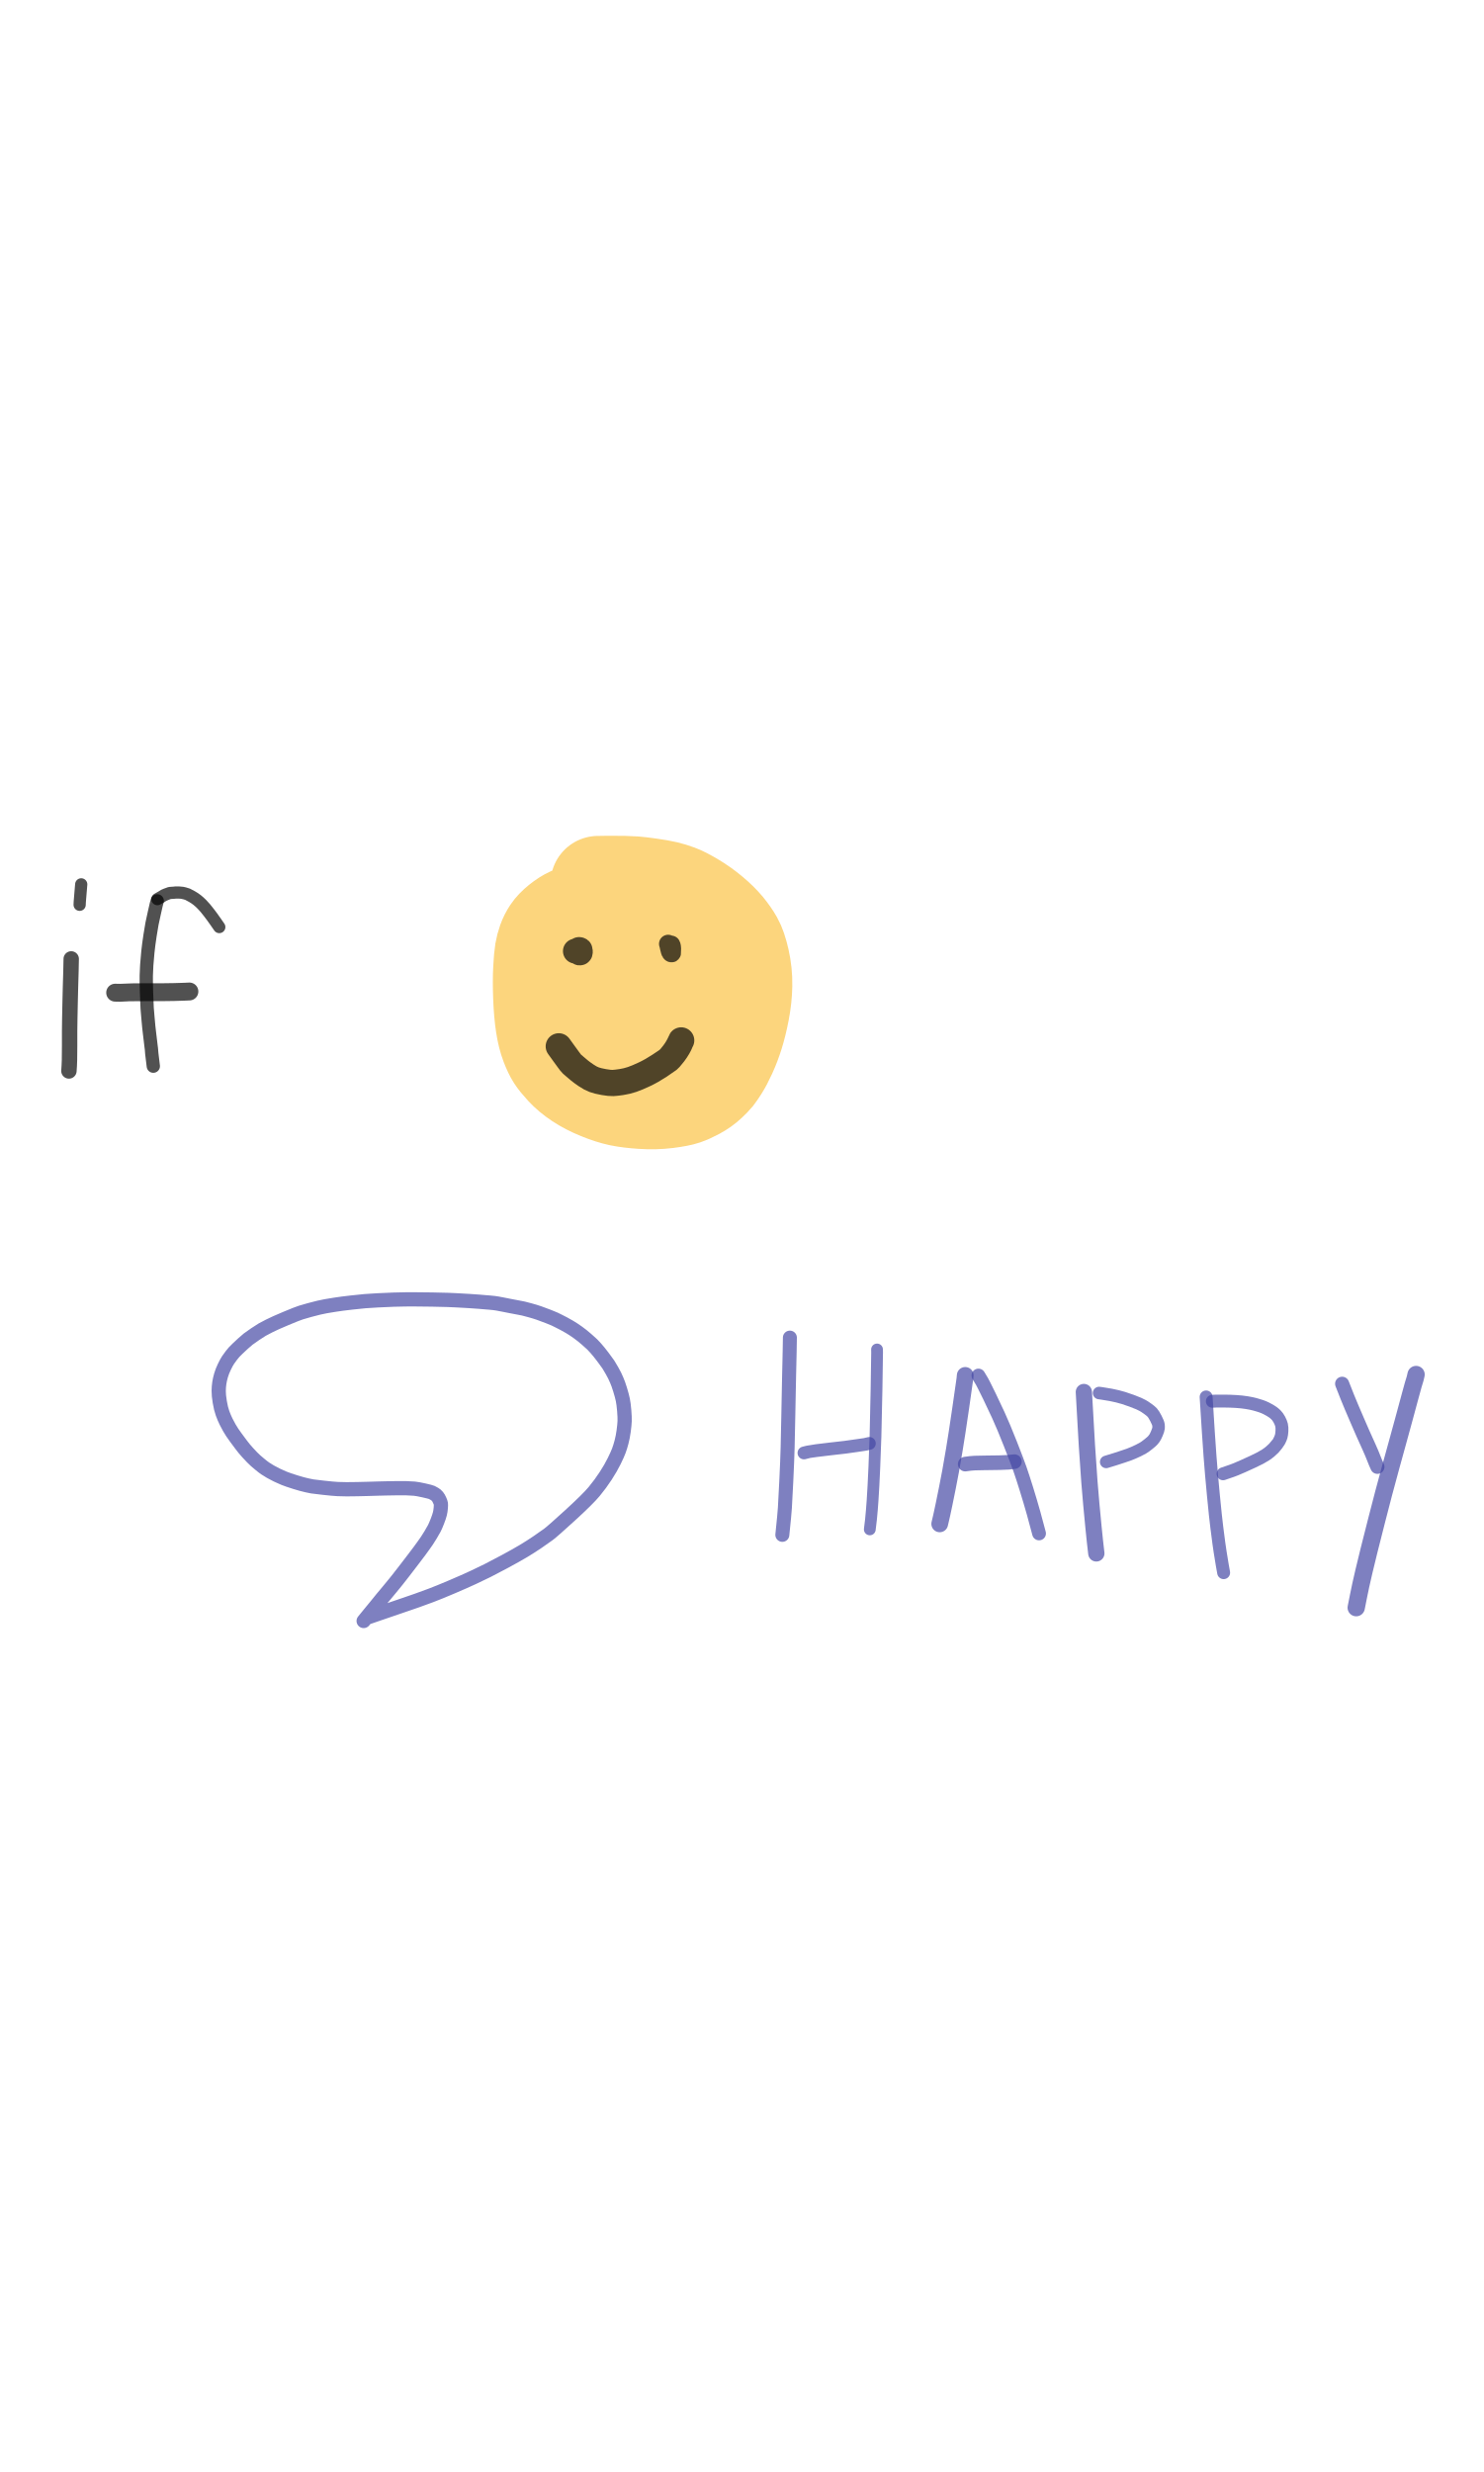
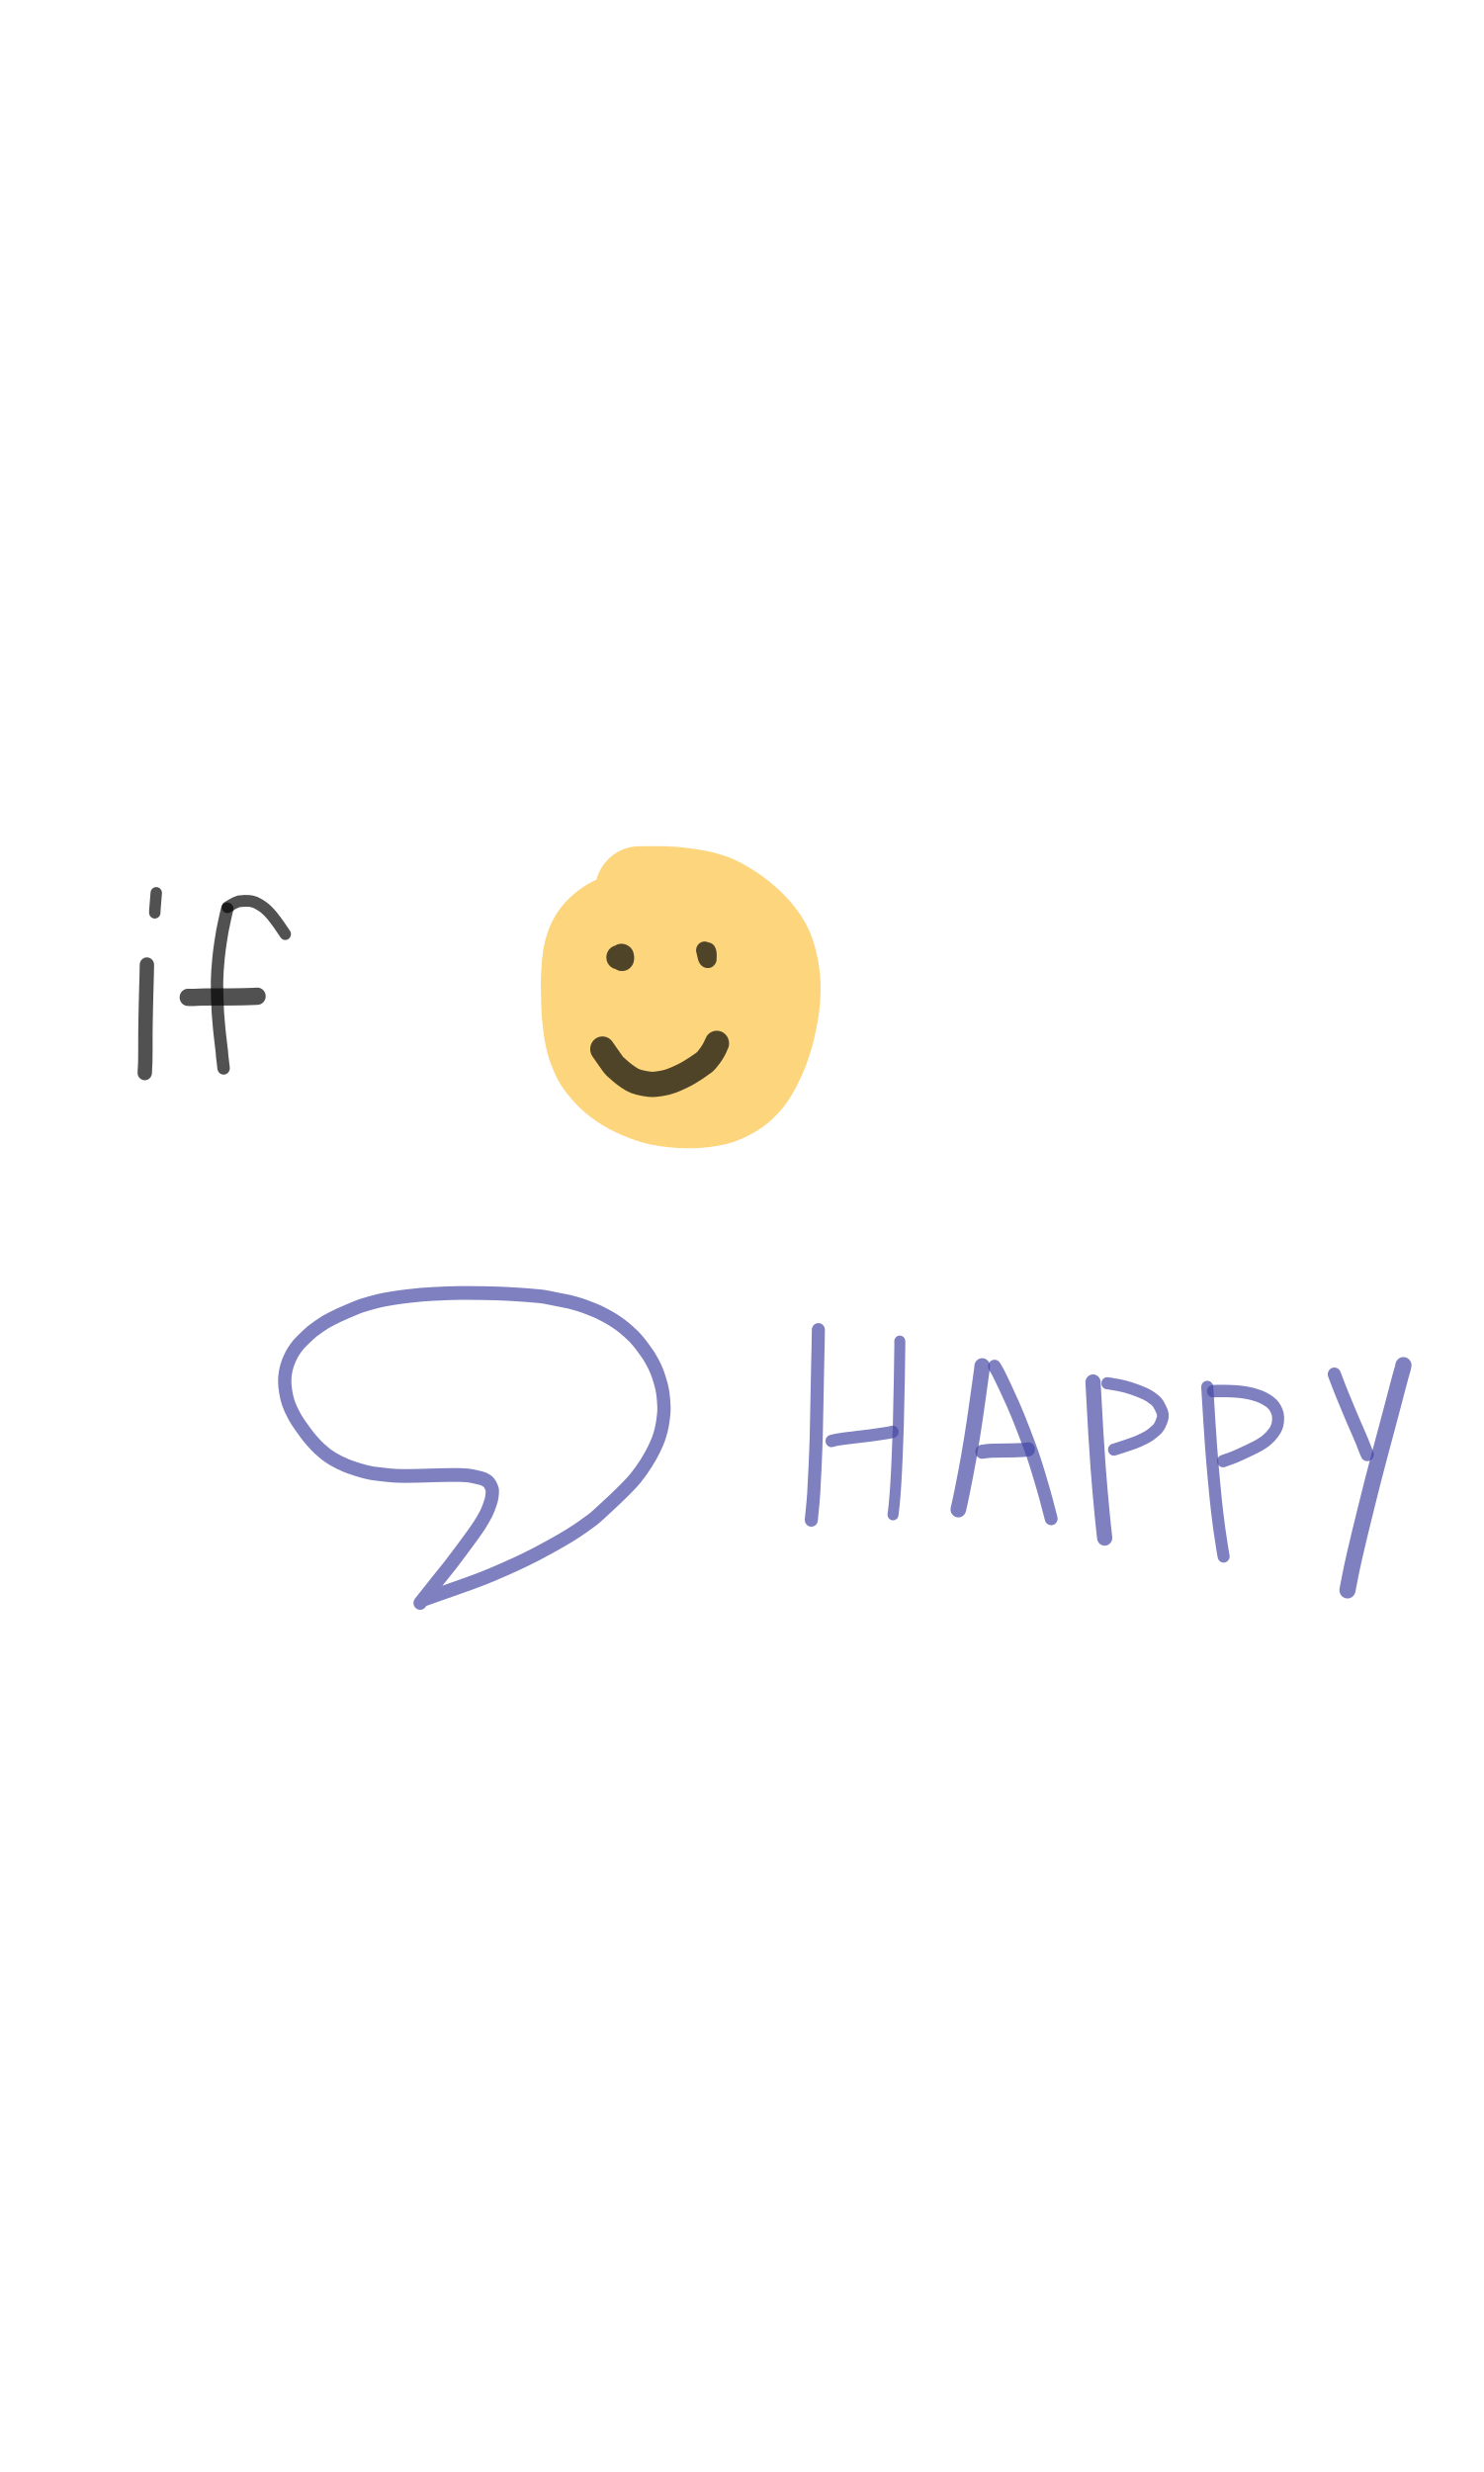
- <svg xmlns="http://www.w3.org/2000/svg" width="2.905in" height="4.84in" version="1.1" viewBox="149.115 211.202 678.75 388.798">
-   <g id="Pen" opacity="1.000" transform="matrix(0, 1, -1, 0, 901.805, -75.85199)">
+ <svg xmlns="http://www.w3.org/2000/svg" width="2.905in" height="4.84in" version="1.1" viewBox="61.318 -279.315 396.418 249.937">
+   <g id="Pen" opacity="1.000" transform="matrix(0, 0.562923, -0.545675, 0, 493.5168, -426.4657)">
    <path id="STROKE_cb83dee3-fbb6-4e25-8cf0-a5f456826cfa" opacity="0.680" fill="none" stroke="#fac141" stroke-width="43.533" stroke-opacity="1.000" stroke-linecap="round" stroke-linejoin="round" d="M 320.198 479.047 Q 320.172 478.354 320.130 474.292 Q 320.089 470.229 320.167 467.254 Q 320.245 464.278 320.392 462.202 Q 320.540 460.125 321.205 455.386 Q 321.870 450.646 322.505 447.954 Q 323.141 445.261 324.160 442.506 Q 325.179 439.752 327.833 435.291 Q 330.487 430.830 333.806 426.890 Q 337.126 422.950 340.172 420.429 Q 343.218 417.908 346.235 416.197 Q 349.251 414.486 355.113 413.167 Q 360.974 411.849 366.801 411.958 Q 372.629 412.067 378.665 413.233 Q 384.701 414.398 389.341 415.851 Q 393.981 417.304 398.099 419.183 Q 402.217 421.062 404.774 422.696 Q 407.332 424.330 408.382 425.163 Q 409.433 425.996 411.634 428.335 Q 413.835 430.674 415.523 433.816 Q 417.212 436.958 418.049 439.431 Q 418.885 441.904 419.579 447.383 Q 420.272 452.862 419.872 458.997 Q 419.471 465.132 418.613 469.225 Q 417.755 473.318 415.594 478.646 Q 413.432 483.973 410.719 488.057 Q 408.007 492.141 404.895 495.012 Q 401.782 497.882 399.734 499.199 Q 397.685 500.515 393.997 501.940 Q 390.308 503.365 384.980 504.187 Q 379.653 505.010 372.180 505.296 Q 364.708 505.583 359.208 505.283 Q 353.708 504.984 351.284 504.576 Q 348.860 504.168 346.510 503.332 Q 344.161 502.497 342.066 501.100 Q 339.971 499.704 337.774 496.994 Q 335.576 494.283 334.404 491.680 Q 333.231 489.076 332.782 487.257 Q 332.332 485.437 332.131 482.296 Q 331.931 479.156 333.368 473.101 Q 334.805 467.046 336.366 463.848 Q 337.928 460.650 339.349 458.782 Q 340.771 456.915 341.586 456.050 Q 342.401 455.184 344.492 453.716 Q 346.584 452.249 352.587 449.942 Q 358.590 447.636 361.946 446.797 Q 365.303 445.958 369.341 445.792 Q 373.379 445.627 375.463 445.883 Q 377.546 446.139 380.364 447.182 Q 383.183 448.225 385.864 449.910 Q 388.545 451.595 390.903 453.996 Q 393.261 456.397 394.826 459.184 Q 396.391 461.972 396.814 464.710 Q 397.236 467.448 396.992 468.931 Q 396.749 470.414 396.104 471.558 Q 395.460 472.702 393.260 474.147 Q 391.061 475.592 386.359 476.026 Q 381.657 476.460 378.905 476.124 Q 376.152 475.789 371.887 474.464 Q 367.622 473.140 365.106 471.816 Q 362.590 470.492 360.564 468.891 Q 358.538 467.291 357.001 465.409 Q 355.464 463.528 354.583 461.724 Q 353.701 459.920 353.386 457.675 Q 353.071 455.431 353.364 453.559 Q 353.657 451.687 355.688 448.607 Q 357.719 445.526 360.906 443.303 Q 364.094 441.079 367.346 439.997 Q 370.598 438.915 374.263 438.747 Q 377.929 438.578 380.709 439.148 Q 383.489 439.717 386.396 441.193 Q 389.303 442.669 390.867 443.893 Q 392.431 445.118 393.221 445.888 Q 394.010 446.659 395.348 448.407 Q 396.686 450.155 397.650 452.140 Q 398.614 454.124 399.095 456.810 Q 399.576 459.496 399.225 462.075 Q 398.873 464.655 397.566 467.121 Q 396.259 469.587 393.087 472.481 Q 389.914 475.375 385.788 477.366 Q 381.663 479.356 377.340 480.122 Q 373.017 480.887 370.212 480.766 Q 367.406 480.645 364.718 479.858 Q 362.030 479.071 359.314 477.333 Q 356.598 475.595 354.813 473.563 Q 353.028 471.530 352.082 469.689 Q 351.135 467.848 350.740 465.745 Q 350.344 463.642 350.515 461.802 Q 350.687 459.962 351.554 458.148 Q 352.421 456.335 353.955 454.843 Q 355.489 453.351 357.563 452.440 Q 359.638 451.529 362.094 451.313 Q 364.550 451.096 366.896 451.758 Q 369.241 452.419 370.489 453.178 Q 371.736 453.937 372.997 455.222 Q 374.257 456.507 374.948 458.064 Q 375.639 459.620 375.798 460.968 Q 375.956 462.315 375.756 463.489 Q 375.557 464.663 375.133 465.734 Q 374.709 466.806 373.357 468.478 Q 372.006 470.149 370.598 471.688 " />
    <path id="STROKE_7b8780ec-7387-4f40-b056-d156256735bc" opacity="0.680" fill="none" stroke="#000000" stroke-width="11.432" stroke-opacity="1.000" stroke-linecap="round" stroke-linejoin="round" d="M 351.192 488.875 Q 351.186 488.883 351.096 488.679 Q 351.007 488.476 350.869 488.333 Q 350.731 488.189 350.418 487.774 L 350.433 487.590 Q 351.026 487.212 351.305 487.185 Q 351.584 487.158 351.767 487.220 Q 351.950 487.283 351.952 487.443 Q 351.955 487.604 351.553 487.676 Q 351.152 487.748 350.928 487.722 Q 350.704 487.696 350.611 487.589 Q 350.517 487.483 350.503 487.437 Q 350.489 487.391 350.524 487.345 Q 350.559 487.299 350.735 487.313 Q 350.912 487.328 351.022 487.361 Q 351.132 487.394 351.259 487.516 Q 351.386 487.638 351.389 487.945 Q 351.391 488.252 351.130 489.406 " />
    <path id="STROKE_51d6e267-f1d6-4851-ba73-1da9e7cbe767" opacity="0.680" fill="none" stroke="#000000" stroke-width="8.361" stroke-opacity="1.000" stroke-linecap="round" stroke-linejoin="round" d="M 348.212 445.609 Q 348.547 445.404 349.024 445.336 Q 349.500 445.268 350.038 445.243 Q 350.577 445.217 350.901 445.258 Q 351.225 445.298 351.276 445.298 Q 351.326 445.297 351.691 445.622 Q 351.731 445.688 351.706 445.696 Q 351.681 445.703 351.654 445.654 Q 351.627 445.606 351.610 445.494 Q 351.594 445.382 351.657 445.303 Q 351.720 445.224 351.865 445.256 Q 352.009 445.287 352.047 445.326 Q 352.085 445.365 352.059 445.541 Q 352.033 445.717 351.765 445.913 Q 351.498 446.109 349.742 446.520 Q 347.986 446.931 347.816 447.000 " />
    <path id="STROKE_640454a2-6f9a-4fc1-bf45-733dca23f2d9" opacity="0.680" fill="none" stroke="#000000" stroke-width="12.008" stroke-opacity="1.000" stroke-linecap="round" stroke-linejoin="round" d="M 391.983 441.031 Q 392.238 441.203 392.992 441.494 Q 393.747 441.785 395.137 442.577 Q 396.526 443.369 397.952 444.454 Q 399.378 445.539 399.963 446.094 Q 400.549 446.648 400.909 447.063 Q 401.268 447.478 403.553 450.939 Q 405.838 454.401 407.450 457.794 Q 409.061 461.188 409.860 463.556 Q 410.658 465.923 411.029 468.405 Q 411.401 470.887 411.462 472.247 Q 411.522 473.606 411.041 476.386 Q 410.561 479.165 409.938 480.856 Q 409.316 482.547 407.942 484.561 Q 406.568 486.576 405.767 487.531 Q 404.967 488.485 404.041 489.577 Q 403.116 490.670 402.740 491.072 Q 402.365 491.475 400.644 492.725 Q 398.923 493.974 397.964 494.673 Q 397.004 495.372 394.693 497.031 " />
    <path id="STROKE_87ff75ad-5fea-4c67-a31f-e31279227a67" opacity="0.680" fill="none" stroke="#000000" stroke-width="7.044" stroke-opacity="1.000" stroke-linecap="round" stroke-linejoin="round" d="M 354.694 720.109 Q 356.119 720.099 360.190 720.224 Q 364.261 720.350 368.081 720.453 Q 371.900 720.557 374.184 720.602 Q 376.468 720.647 381.893 720.761 Q 387.318 720.875 394.510 720.838 Q 401.701 720.801 405.948 721.156 " />
    <path id="STROKE_3a4059b7-a803-43c6-a230-1aa46b8387a4" opacity="0.680" fill="none" stroke="#000000" stroke-width="5.593" stroke-opacity="1.000" stroke-linecap="round" stroke-linejoin="round" d="M 320.594 715.531 Q 321.573 715.594 328.673 716.198 L 329.932 716.250 " />
    <path id="STROKE_6a3d8c90-612d-4fb1-94a8-e334dcb7fadd" opacity="0.680" fill="none" stroke="#000000" stroke-width="5.576" stroke-opacity="1.000" stroke-linecap="round" stroke-linejoin="round" d="M 340.124 652.359 Q 339.784 652.604 337.491 654.191 Q 335.199 655.778 333.665 656.987 Q 332.130 658.195 331.465 658.729 Q 330.800 659.263 329.717 660.333 Q 328.634 661.404 327.796 662.448 Q 326.958 663.491 326.164 664.878 Q 325.369 666.266 325.110 666.876 Q 324.851 667.487 324.682 668.256 Q 324.512 669.025 324.434 669.433 Q 324.355 669.842 324.338 670.620 Q 324.321 671.398 324.319 672.448 L 324.385 672.814 L 324.444 673.677 Q 324.502 674.645 324.518 674.776 Q 324.534 674.907 324.613 675.259 Q 324.693 675.610 325.184 676.781 Q 325.675 677.953 325.868 678.192 Q 326.061 678.431 326.355 678.954 L 327.347 680.688 " />
    <path id="STROKE_af30d3b2-dc87-496a-a26c-bd1d7a3d856a" opacity="0.680" fill="none" stroke="#000000" stroke-width="6.083" stroke-opacity="1.000" stroke-linecap="round" stroke-linejoin="round" d="M 328.139 680.750 Q 329.501 681.116 329.836 681.208 Q 330.171 681.300 333.741 682.094 Q 337.310 682.888 338.610 683.150 Q 339.910 683.412 344.022 684.049 Q 348.134 684.685 351.586 685.040 Q 355.038 685.396 357.551 685.553 Q 360.065 685.710 362.269 685.763 Q 364.473 685.816 369.944 685.661 Q 375.416 685.506 377.274 685.361 Q 379.132 685.216 381.696 684.990 Q 384.259 684.763 385.686 684.627 Q 387.114 684.490 388.802 684.273 Q 390.491 684.057 392.019 683.885 Q 393.548 683.713 394.472 683.595 Q 395.396 683.478 395.895 683.412 Q 396.393 683.346 397.942 683.249 Q 401.199 682.896 403.760 682.547 " />
    <path id="STROKE_fecae9ea-1308-4118-a4e3-5533a6ab8eba" opacity="0.680" fill="none" stroke="#000000" stroke-width="8.178" stroke-opacity="1.000" stroke-linecap="round" stroke-linejoin="round" d="M 369.597 666.031 Q 369.646 667.484 369.700 668.286 Q 369.755 669.087 369.846 673.067 Q 369.936 677.047 369.933 679.214 Q 369.930 681.380 369.927 683.726 Q 369.923 686.072 369.935 688.286 Q 369.946 690.500 369.972 692.248 Q 369.998 693.997 370.028 694.206 Q 370.057 694.416 370.183 697.693 L 370.139 700.000 " />
    <path id="STROKE_761a1377-3a74-4f53-807e-bc6b363c62b3" opacity="0.680" fill="none" stroke="#4245a3" stroke-width="6.518" stroke-opacity="1.000" stroke-linecap="round" stroke-linejoin="round" d="M 655.998 584.632 Q 655.292 582.578 655.227 582.402 Q 655.163 582.225 654.061 579.013 Q 652.959 575.800 651.094 570.325 Q 649.229 564.850 648.225 561.980 Q 647.221 559.110 645.856 555.491 Q 644.490 551.872 641.945 545.894 Q 639.399 539.916 637.600 536.076 Q 635.802 532.236 634.510 529.640 Q 633.218 527.044 630.369 521.743 Q 627.519 516.443 625.540 513.142 Q 623.561 509.841 621.450 506.734 Q 619.339 503.626 617.917 501.715 Q 616.496 499.803 609.156 491.767 Q 601.817 483.731 598.335 480.840 Q 594.852 477.949 591.156 475.555 Q 587.460 473.161 584.429 471.681 Q 581.398 470.200 579.745 469.579 Q 578.091 468.959 575.765 468.338 Q 573.439 467.718 570.630 467.343 Q 567.820 466.969 566.151 466.903 Q 564.481 466.836 561.341 467.097 Q 558.201 467.357 556.350 467.742 Q 554.499 468.127 551.703 468.989 Q 548.907 469.850 547.375 470.539 Q 545.843 471.227 545.293 471.485 Q 544.744 471.743 542.979 472.726 Q 541.214 473.708 540.189 474.385 Q 539.163 475.062 536.698 476.936 Q 534.234 478.811 532.844 480.063 Q 531.455 481.314 531.066 481.716 Q 530.678 482.118 528.820 484.210 Q 526.962 486.302 525.491 488.377 Q 524.019 490.452 523.075 492.056 Q 522.131 493.660 521.591 494.695 Q 521.050 495.730 520.391 497.042 Q 519.732 498.354 519.458 498.932 Q 519.185 499.511 518.292 501.777 Q 517.399 504.042 516.703 506.048 Q 516.008 508.054 515.370 510.435 Q 514.733 512.816 514.652 513.178 Q 514.570 513.541 514.334 514.775 Q 514.097 516.008 513.884 517.144 Q 513.670 518.280 513.500 519.175 Q 513.329 520.071 512.908 522.166 Q 512.487 524.262 512.358 525.040 Q 512.228 525.818 512.120 526.649 Q 512.012 527.480 511.917 528.689 Q 511.823 529.897 511.746 530.813 Q 511.669 531.729 511.526 533.374 Q 511.383 535.019 511.215 537.759 Q 511.048 540.498 510.967 542.073 Q 510.885 543.647 510.839 544.462 Q 510.794 545.277 510.693 547.862 Q 510.593 550.447 510.523 555.015 Q 510.454 559.582 510.444 562.332 Q 510.434 565.081 510.447 567.104 Q 510.461 569.127 510.568 572.509 Q 510.675 575.891 510.893 579.913 Q 511.111 583.935 511.258 585.670 Q 511.404 587.405 511.899 591.890 Q 512.395 596.374 512.874 599.372 Q 513.352 602.369 513.589 603.714 Q 513.826 605.059 514.262 606.920 Q 514.698 608.780 515.343 611.109 Q 515.988 613.437 516.476 615.022 Q 516.965 616.607 519.171 621.869 Q 521.377 627.132 522.590 629.497 Q 523.802 631.862 524.301 632.749 Q 524.800 633.635 526.343 635.918 Q 527.886 638.201 528.619 639.138 Q 529.353 640.075 530.594 641.431 Q 531.834 642.787 532.957 643.961 Q 534.080 645.135 534.595 645.594 Q 535.111 646.053 536.094 646.828 Q 537.077 647.603 538.194 648.344 Q 539.312 649.086 541.316 650.047 Q 543.320 651.009 545.166 651.550 Q 547.012 652.092 548.700 652.346 Q 550.388 652.601 552.337 652.625 Q 554.286 652.650 557.392 652.131 Q 560.498 651.612 562.554 650.864 Q 564.610 650.117 566.340 649.267 Q 568.069 648.417 569.210 647.741 Q 570.351 647.065 571.346 646.419 Q 572.341 645.773 573.703 644.757 Q 575.065 643.741 575.346 643.535 Q 575.626 643.328 576.765 642.483 Q 577.904 641.637 578.627 641.036 Q 579.350 640.434 580.469 639.443 Q 581.588 638.451 582.717 637.334 Q 583.846 636.217 584.283 635.705 Q 584.720 635.193 585.907 633.778 Q 587.094 632.364 587.807 631.315 Q 588.520 630.266 589.284 628.926 Q 590.048 627.586 590.809 626.027 Q 591.570 624.468 592.263 622.779 Q 592.956 621.089 594.023 617.669 Q 595.089 614.248 595.500 612.282 Q 595.910 610.315 596.012 609.771 Q 596.113 609.227 596.616 604.740 Q 597.119 600.253 597.216 598.158 Q 597.313 596.063 597.313 594.012 Q 597.312 591.962 597.253 589.059 Q 597.194 586.157 597.131 584.046 Q 597.069 581.935 596.997 579.598 Q 596.926 577.262 596.908 575.874 Q 596.891 574.487 596.837 571.671 Q 596.783 568.855 596.841 566.715 Q 596.898 564.574 597.041 563.090 Q 597.185 561.606 597.836 558.694 Q 598.487 555.782 598.766 555.149 Q 599.045 554.516 599.420 553.941 Q 599.795 553.366 599.970 553.152 Q 600.144 552.937 600.659 552.496 Q 601.174 552.055 602.307 551.550 Q 603.440 551.045 603.896 550.978 Q 604.352 550.912 605.827 551.016 Q 607.302 551.120 608.598 551.450 Q 609.895 551.779 612.013 552.605 Q 614.132 553.431 615.257 554.018 Q 616.382 554.605 618.207 555.711 Q 620.032 556.817 620.930 557.433 Q 621.827 558.050 623.212 559.044 Q 624.597 560.038 625.579 560.766 Q 626.561 561.495 627.161 561.956 Q 627.761 562.416 630.180 564.250 Q 632.599 566.085 635.176 568.084 Q 637.752 570.084 638.763 570.886 Q 639.774 571.688 640.381 572.196 Q 640.987 572.704 642.492 573.928 Q 643.996 575.151 645.383 576.320 Q 646.770 577.488 647.222 577.866 Q 647.674 578.244 648.354 578.779 Q 649.035 579.314 650.618 580.613 Q 652.202 581.912 653.967 583.371 Q 655.733 584.830 657.568 586.311 " />
    <path id="STROKE_1345c1df-a69b-4d39-8ce3-3ada3392d22f" opacity="0.680" fill="none" stroke="#4245a3" stroke-width="6.399" stroke-opacity="1.000" stroke-linecap="round" stroke-linejoin="round" d="M 527.939 391.297 Q 529.025 391.264 534.354 391.402 Q 539.682 391.541 544.525 391.637 Q 549.369 391.734 551.398 391.777 Q 553.427 391.821 563.029 392.006 Q 572.631 392.191 578.162 392.328 Q 583.693 392.464 593.739 392.948 Q 603.786 393.432 605.849 393.589 Q 607.912 393.747 610.207 393.953 Q 612.502 394.158 613.272 394.262 Q 614.042 394.365 618.170 394.750 " />
    <path id="STROKE_c53e44a1-0447-4043-aa3e-01f32a576c21" opacity="0.680" fill="none" stroke="#4245a3" stroke-width="5.382" stroke-opacity="1.000" stroke-linecap="round" stroke-linejoin="round" d="M 533.358 351.422 L 534.808 351.399 Q 537.331 351.407 551.385 351.651 Q 565.440 351.895 572.972 352.127 Q 580.504 352.359 586.888 352.644 Q 593.273 352.929 595.697 353.059 Q 598.120 353.190 602.280 353.455 Q 606.440 353.720 611.090 354.186 Q 611.435 354.247 615.669 354.734 " />
    <path id="STROKE_948f9a7f-cb92-44e0-ba54-efd4e4859eed" opacity="0.680" fill="none" stroke="#4245a3" stroke-width="5.854" stroke-opacity="1.000" stroke-linecap="round" stroke-linejoin="round" d="M 576.338 354.938 Q 576.610 356.139 576.715 356.609 Q 576.819 357.079 576.824 357.174 Q 576.829 357.269 577.313 360.508 Q 577.798 363.747 578.095 366.076 Q 578.391 368.404 578.772 372.027 Q 579.152 375.649 579.615 379.065 Q 580.078 382.481 580.182 382.802 Q 580.287 383.122 580.694 384.859 " />
    <path id="STROKE_aa17d3ac-ce17-43ff-b454-5e6e73363bd6" opacity="0.680" fill="none" stroke="#4245a3" stroke-width="7.644" stroke-opacity="1.000" stroke-linecap="round" stroke-linejoin="round" d="M 545.218 311.078 Q 546.239 311.194 546.642 311.217 Q 547.044 311.241 559.919 313.107 Q 572.794 314.974 579.395 316.093 Q 585.996 317.212 588.947 317.751 Q 591.897 318.289 596.633 319.225 Q 601.368 320.161 604.419 320.806 Q 607.469 321.450 608.792 321.741 Q 610.115 322.033 610.277 322.078 Q 610.439 322.123 613.147 322.750 " />
    <path id="STROKE_4b29fc27-d24e-43ce-837a-d040af37c656" opacity="0.680" fill="none" stroke="#4245a3" stroke-width="6.299" stroke-opacity="1.000" stroke-linecap="round" stroke-linejoin="round" d="M 545.281 305.031 Q 547.512 303.680 548.026 303.382 Q 548.540 303.085 549.997 302.358 Q 551.455 301.631 554.884 299.942 Q 558.314 298.254 563.433 295.908 Q 568.552 293.563 576.490 290.438 Q 584.427 287.314 588.069 286.042 Q 591.712 284.771 597.322 283.032 Q 602.932 281.293 608.276 279.785 Q 613.620 278.278 617.524 277.297 " />
    <path id="STROKE_1cb5864b-e24c-470c-9775-2893b929737c" opacity="0.680" fill="none" stroke="#4245a3" stroke-width="6.681" stroke-opacity="1.000" stroke-linecap="round" stroke-linejoin="round" d="M 584.675 288.578 Q 585.033 290.633 585.140 295.280 Q 585.248 299.928 585.237 302.289 Q 585.226 304.650 585.328 306.702 Q 585.431 308.755 585.800 311.078 " />
    <path id="STROKE_51a5aa88-28db-4b73-93fd-af49162d3338" opacity="0.680" fill="none" stroke="#4245a3" stroke-width="7.449" stroke-opacity="1.000" stroke-linecap="round" stroke-linejoin="round" d="M 552.826 256.797 Q 553.802 256.684 560.004 256.390 Q 566.205 256.096 577.268 255.402 Q 588.331 254.707 593.893 254.258 Q 599.456 253.809 604.392 253.368 Q 609.328 252.926 614.795 252.376 Q 620.262 251.826 621.082 251.731 Q 621.901 251.636 626.654 251.094 " />
    <path id="STROKE_58cfb724-2f57-490c-8274-f6648e064805" opacity="0.680" fill="none" stroke="#4245a3" stroke-width="5.734" stroke-opacity="1.000" stroke-linecap="round" stroke-linejoin="round" d="M 553.285 249.828 L 553.444 248.639 Q 553.826 246.100 554.132 244.476 Q 554.438 242.851 554.786 241.462 Q 555.135 240.072 555.553 238.670 Q 555.971 237.268 556.802 235.005 Q 557.633 232.742 558.105 231.699 Q 558.576 230.656 558.948 229.989 Q 559.320 229.322 559.544 228.966 Q 559.769 228.610 560.632 227.401 Q 561.495 226.193 562.214 225.517 Q 562.933 224.841 564.962 223.801 Q 566.992 222.760 567.817 222.660 Q 568.642 222.559 569.379 222.626 Q 570.117 222.693 571.718 223.367 Q 573.320 224.041 573.945 224.494 Q 574.571 224.946 575.016 225.348 Q 575.461 225.750 576.671 227.251 Q 577.880 228.751 578.436 229.701 Q 578.991 230.652 579.563 231.828 Q 580.135 233.005 580.640 234.181 Q 581.145 235.358 581.477 236.262 Q 581.808 237.166 582.486 239.247 Q 583.163 241.329 583.531 242.447 Q 583.898 243.566 584.800 246.578 " />
    <path id="STROKE_a34fc302-6e9a-40c9-bee3-5c48e46febc5" opacity="0.680" fill="none" stroke="#4245a3" stroke-width="5.905" stroke-opacity="1.000" stroke-linecap="round" stroke-linejoin="round" d="M 555.077 200.859 Q 574.036 199.688 582.249 199.072 Q 590.462 198.455 600.334 197.502 Q 610.207 196.548 614.649 195.980 Q 619.092 195.412 622.056 195.021 Q 625.021 194.631 631.905 193.482 L 635.471 192.844 " />
    <path id="STROKE_8a289690-588e-4c30-912b-a1123196a655" opacity="0.680" fill="none" stroke="#4245a3" stroke-width="5.896" stroke-opacity="1.000" stroke-linecap="round" stroke-linejoin="round" d="M 557.057 198.016 Q 557.011 197.055 556.980 196.347 Q 556.948 195.639 556.971 192.706 Q 556.994 189.773 557.157 187.139 Q 557.321 184.505 557.686 182.266 Q 558.052 180.027 558.458 178.515 Q 558.865 177.003 559.301 175.734 Q 559.737 174.464 560.265 173.410 Q 560.793 172.355 561.232 171.624 Q 561.672 170.892 562.075 170.313 Q 562.478 169.734 563.268 168.915 Q 564.057 168.097 565.414 167.358 Q 566.771 166.619 567.912 166.350 Q 569.053 166.081 570.650 166.172 Q 572.247 166.263 573.118 166.516 Q 573.989 166.769 574.775 167.174 Q 575.562 167.579 575.635 167.610 Q 575.708 167.641 576.799 168.456 Q 577.889 169.272 578.520 169.881 Q 579.151 170.490 580.014 171.507 Q 580.878 172.523 581.604 173.636 Q 582.331 174.749 583.031 176.073 Q 583.730 177.397 584.708 179.498 Q 585.686 181.599 586.746 183.970 Q 587.807 186.341 588.141 187.201 Q 588.476 188.062 588.843 189.038 Q 589.210 190.014 590.240 193.109 " />
    <path id="STROKE_fb13a127-f594-4f44-aaf0-394a9869c203" opacity="0.680" fill="none" stroke="#4245a3" stroke-width="6.454" stroke-opacity="1.000" stroke-linecap="round" stroke-linejoin="round" d="M 549.053 138.625 Q 555.752 136.031 559.680 134.352 Q 563.607 132.673 565.749 131.749 Q 567.891 130.825 571.755 129.133 Q 575.619 127.441 577.925 126.353 Q 580.230 125.266 585.157 123.339 L 587.051 122.500 " />
    <path id="STROKE_9591c883-f2e1-441b-8ce7-57492331db21" opacity="0.680" fill="none" stroke="#4245a3" stroke-width="7.917" stroke-opacity="1.000" stroke-linecap="round" stroke-linejoin="round" d="M 544.822 104.797 Q 545.346 104.929 546.681 105.229 Q 548.651 105.891 554.237 107.393 Q 559.822 108.896 565.750 110.508 Q 571.678 112.120 575.524 113.189 Q 579.369 114.258 586.897 116.327 Q 594.426 118.396 599.157 119.637 Q 603.889 120.878 611.511 122.837 Q 619.132 124.797 625.426 126.361 Q 631.721 127.925 635.005 128.689 Q 638.289 129.453 641.183 130.095 Q 644.077 130.736 645.942 131.086 Q 647.807 131.436 651.478 132.188 " />
  </g>
</svg>
